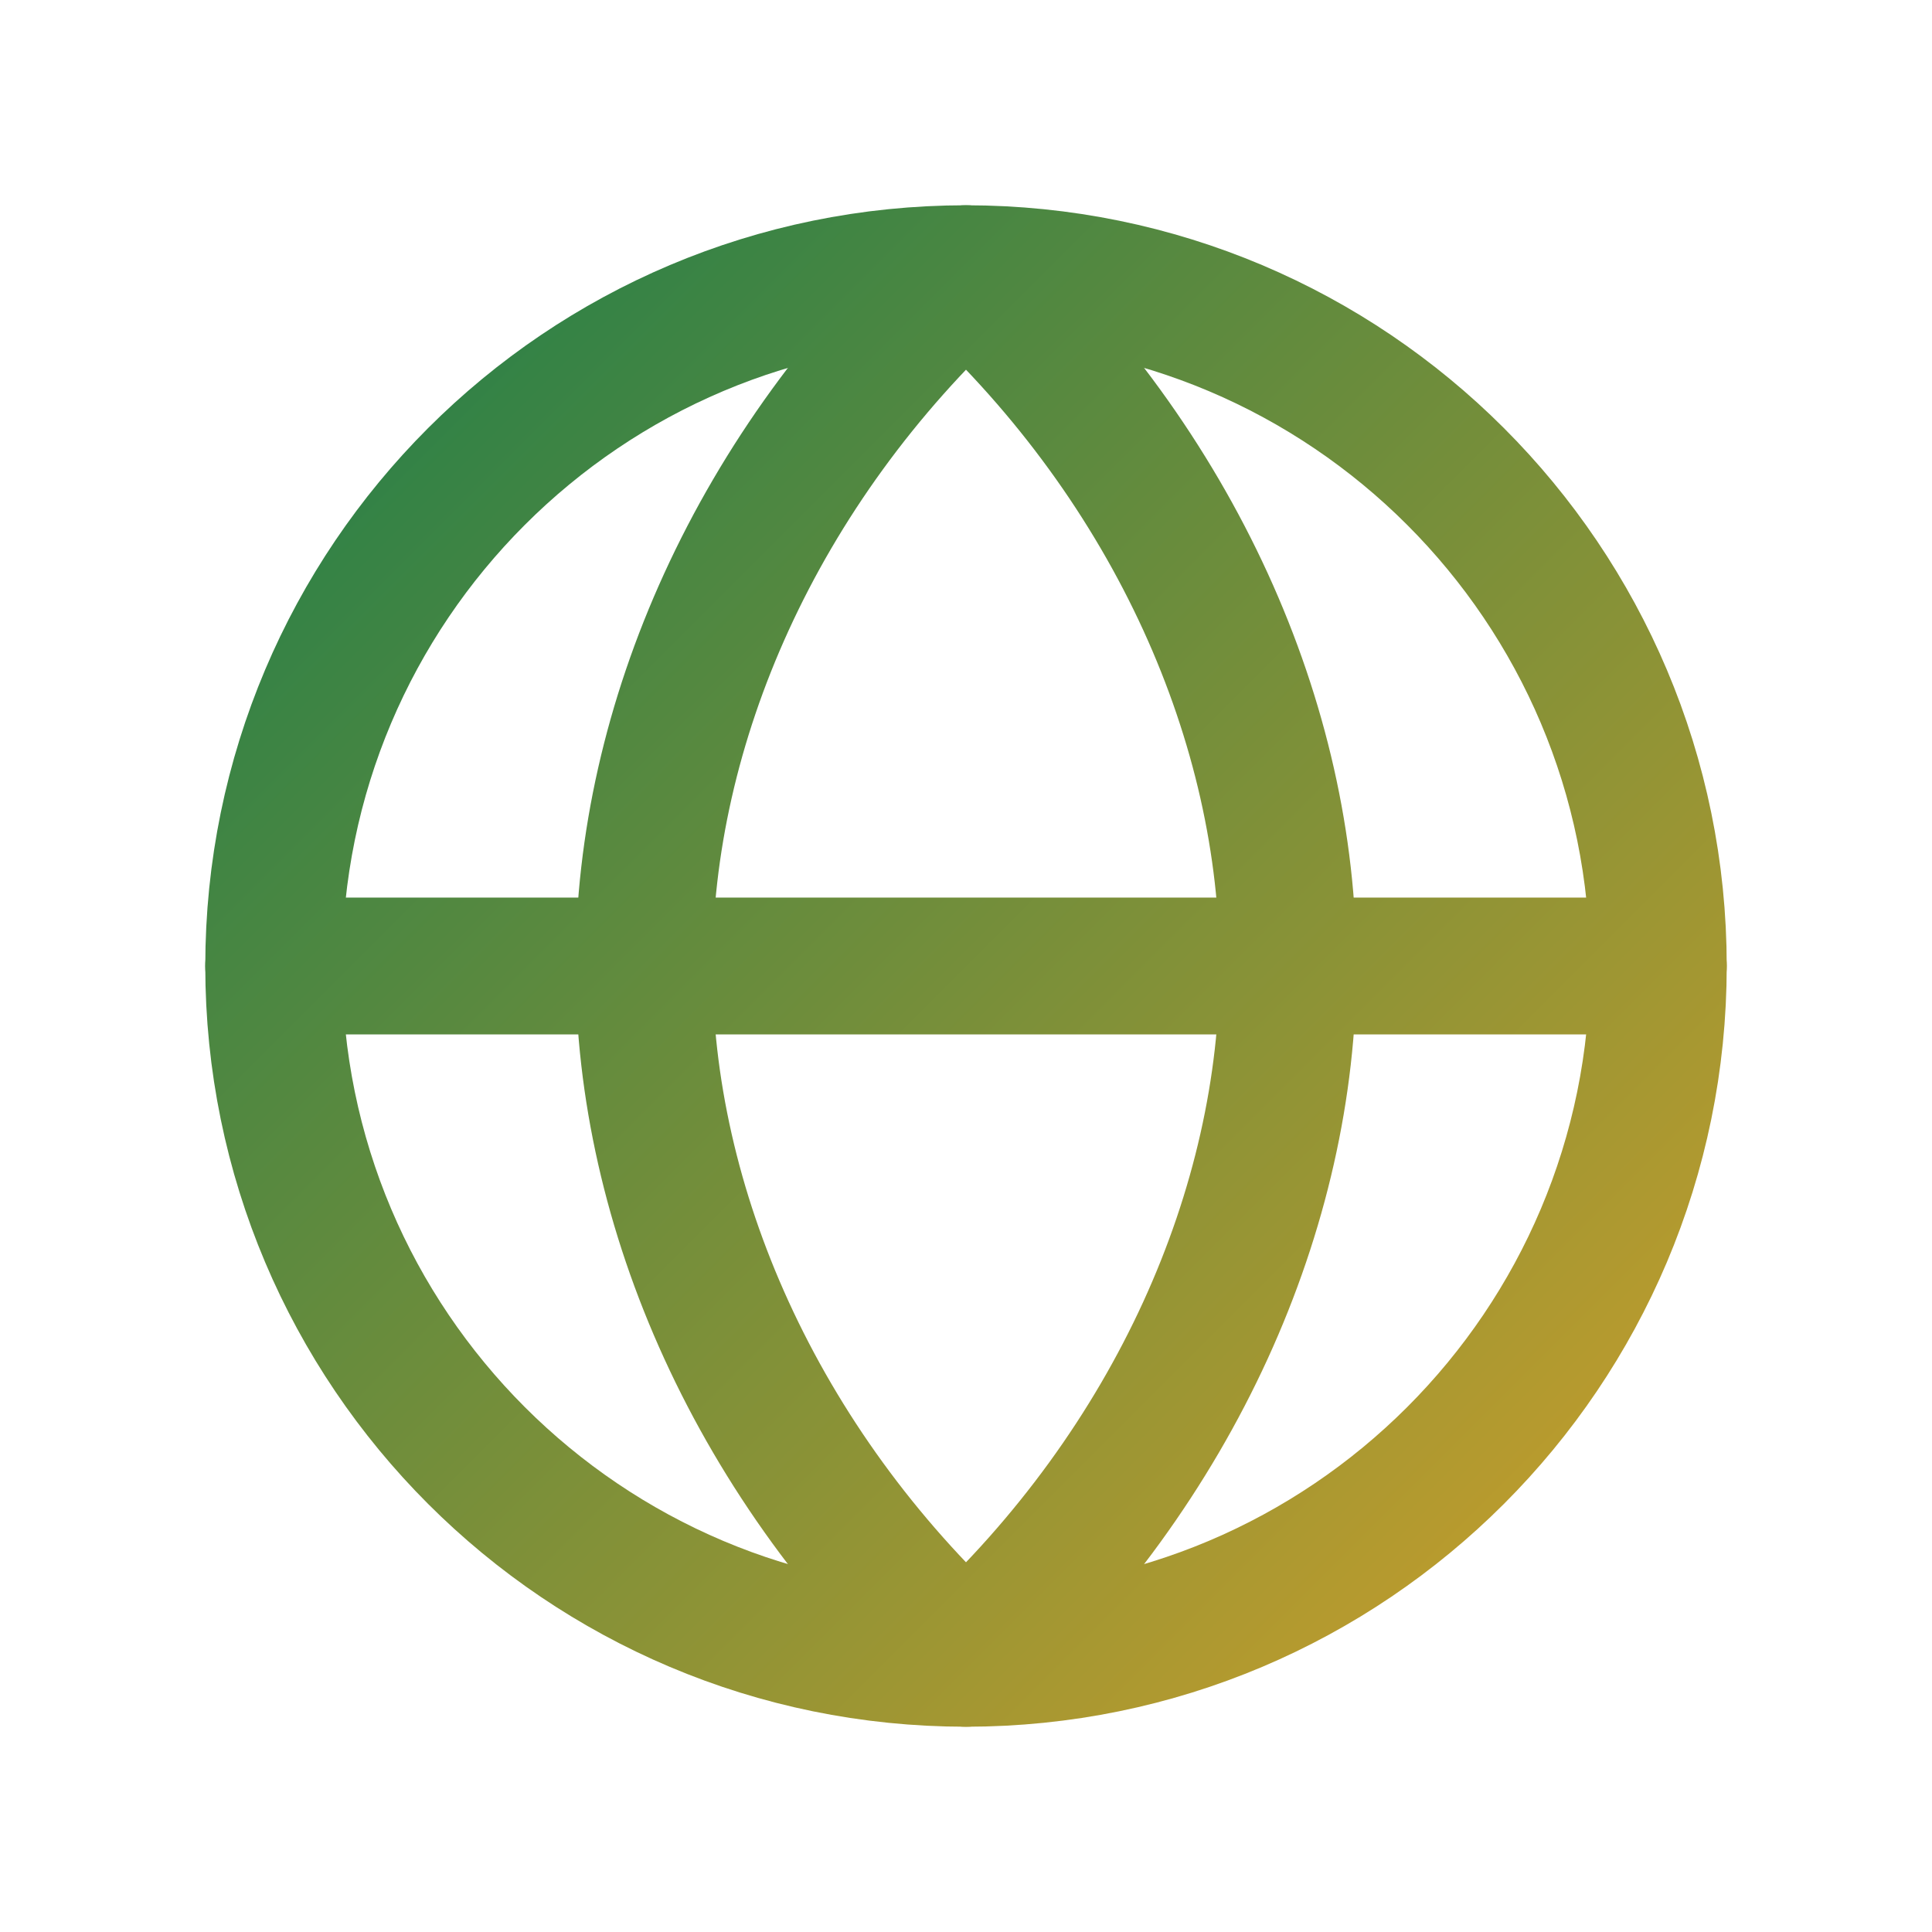
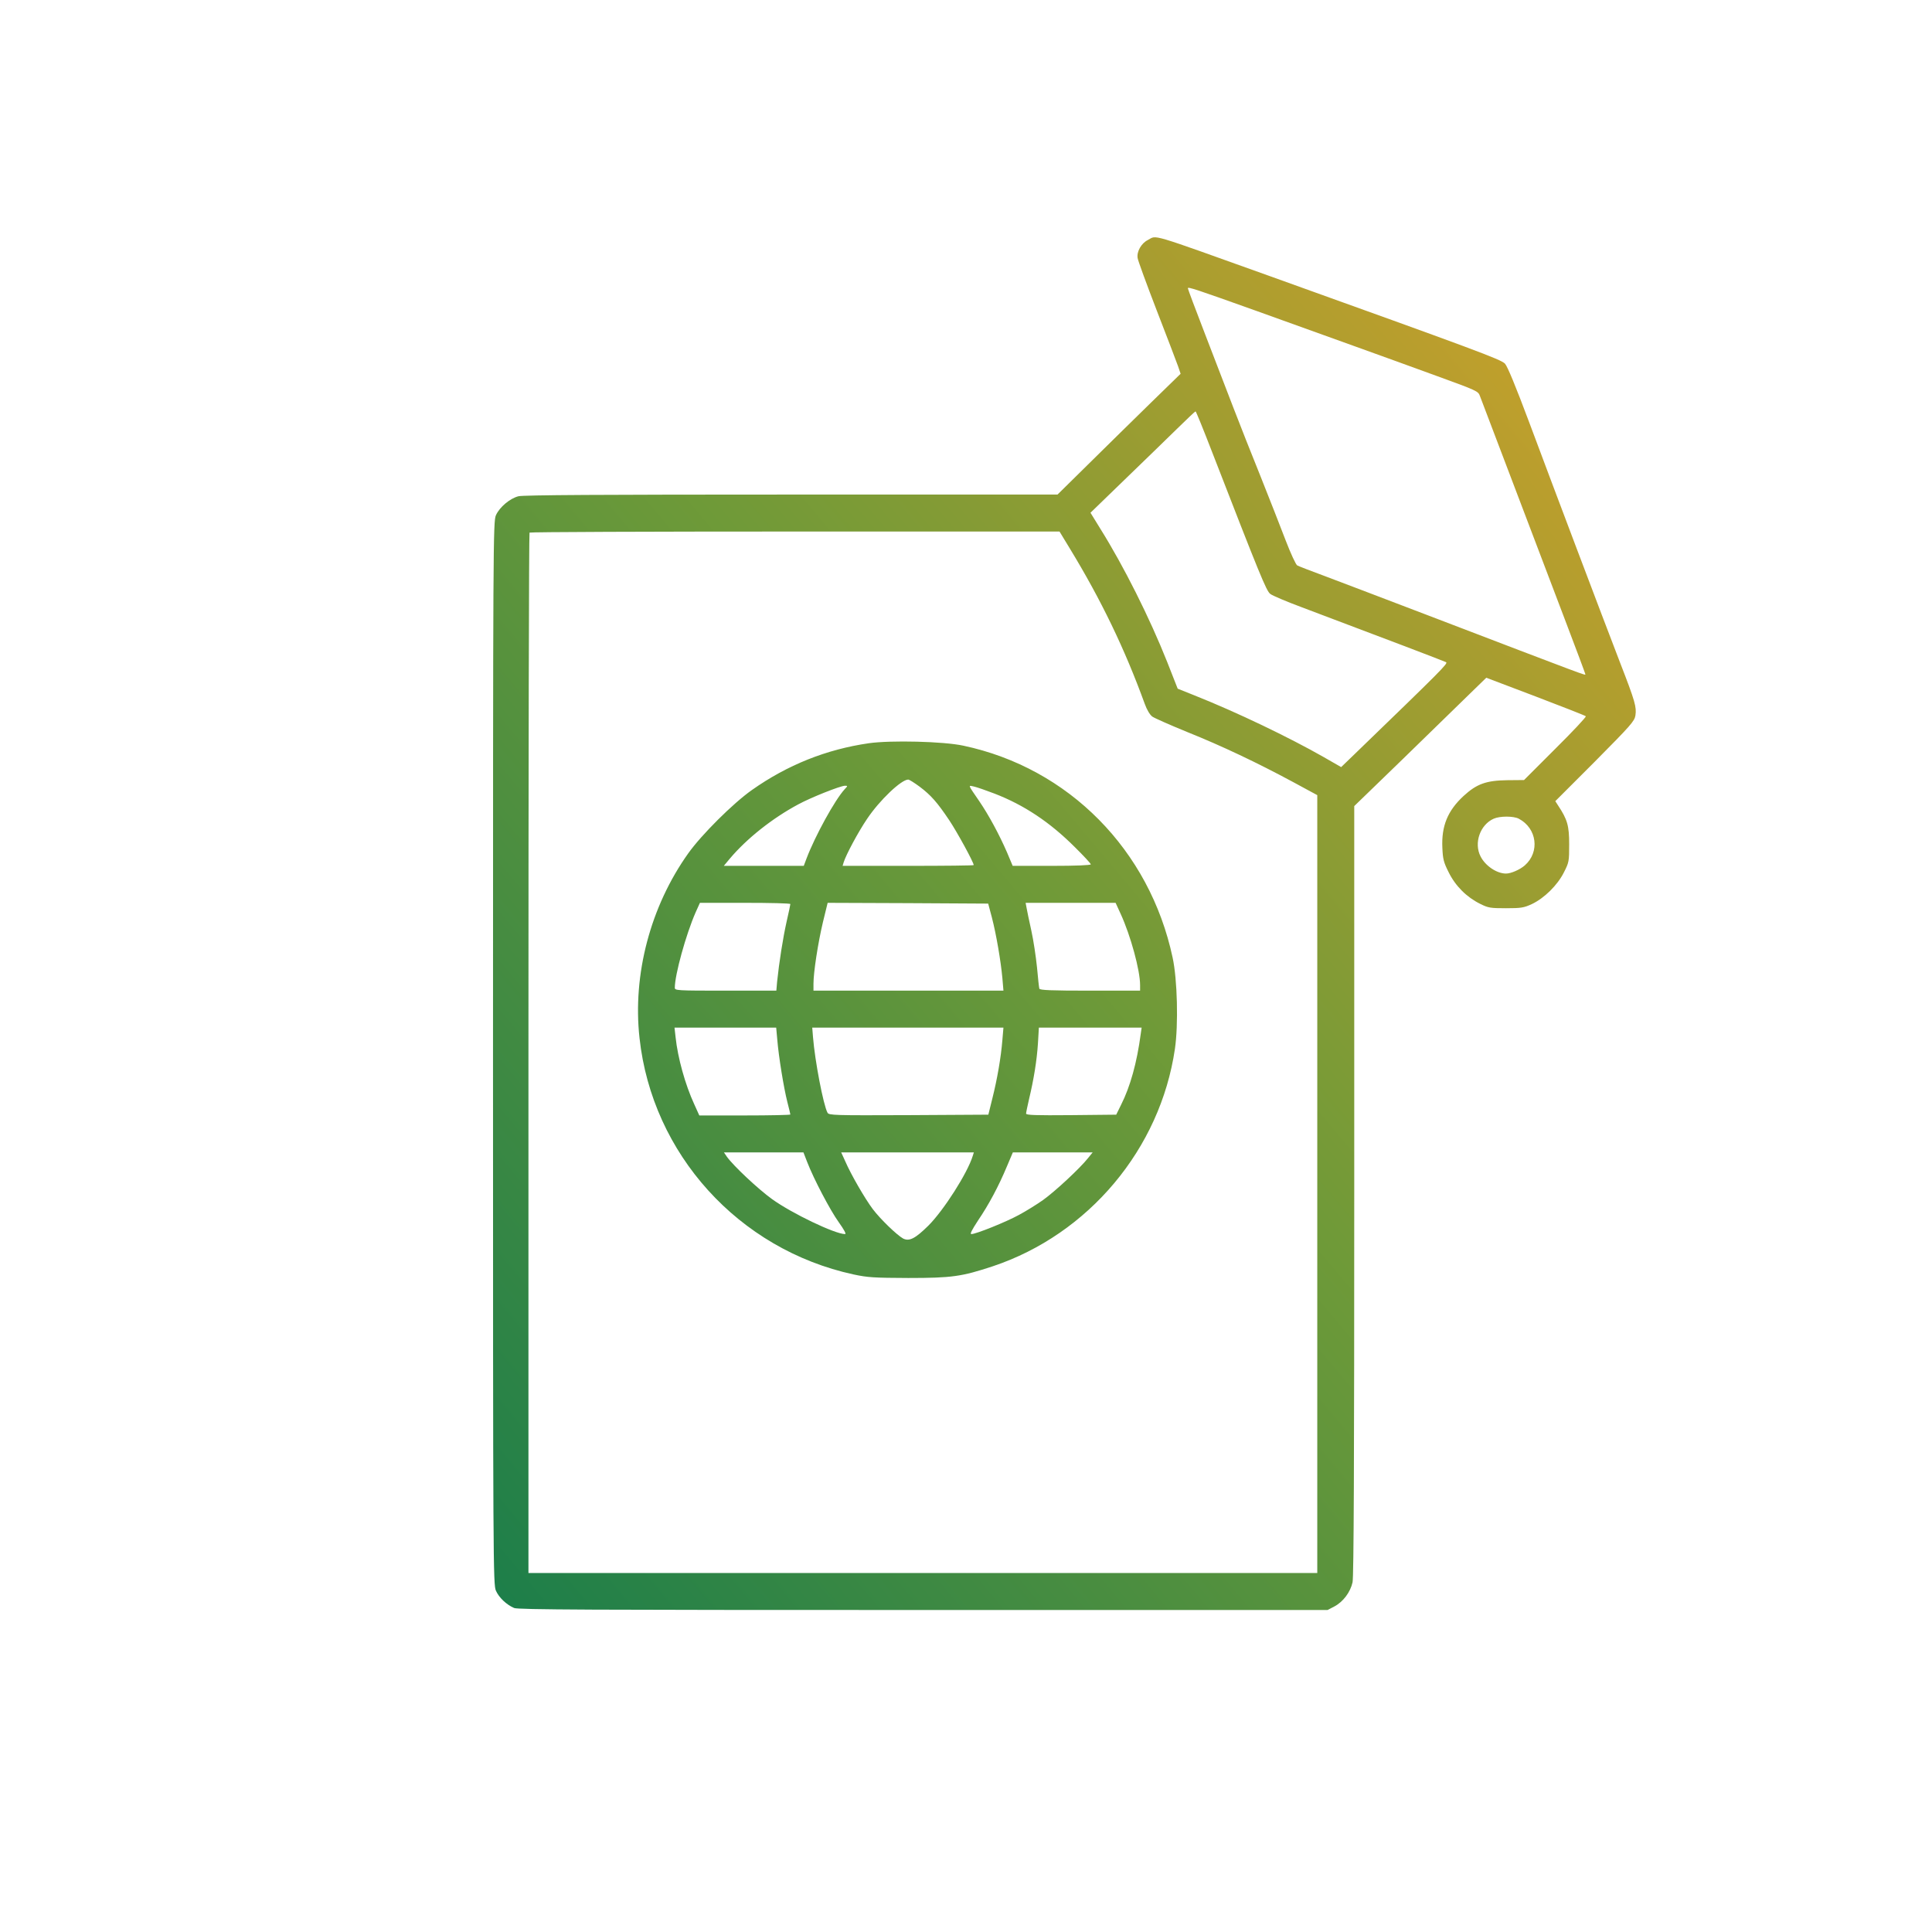
- <svg xmlns="http://www.w3.org/2000/svg" viewBox="0 0 24 24" fill="none" stroke="url(#g)" stroke-width="1.7" stroke-linecap="round" stroke-linejoin="round">
+ <svg xmlns="http://www.w3.org/2000/svg" version="1.0" width="200" height="200" viewBox="0 0 1254 1254" preserveAspectRatio="xMidYMid meet">
  <defs>
-     <linearGradient id="g" x1="3" y1="3" x2="21" y2="21" gradientUnits="userSpaceOnUse">
+     <linearGradient id="g" x1="0" y1="0" x2="1" y2="1">
      <stop offset="0" stop-color="#1c7e4a" />
-       <stop offset="1" stop-color="#cf9f2a" />
+       <stop offset="0.5" stop-color="#6f9a38" />
+       <stop offset="1" stop-color="#d4a029" />
    </linearGradient>
  </defs>
-   <circle cx="12" cy="12" r="8.6" />
-   <path d="M3.4 12h17.2" />
-   <path d="M12 3.4c2.6 2.4 4 5.6 4 8.6s-1.4 6.2-4 8.6c-2.6-2.4-4-5.6-4-8.6s1.4-6.2 4-8.6Z" />
+   <g transform="translate(0,1254) scale(0.1,-0.1)" fill="url(#g)" stroke="none">
+     <path d="M7450 10982 c-42 -21 -73 -75 -66 -117 2 -16 58 -169 124 -340 66 -170 128 -333 138 -361 l17 -50 -194 -189 c-107 -104 -286 -281 -399 -392 l-206 -203 -1727 0 c-1228 0 -1741 -3 -1772 -11 -55 -14 -122 -70 -146 -123 -18 -40 -19 -161 -19 -3491 0 -3326 1 -3451 19 -3490 20 -45 69 -91 118 -112 27 -11 478 -13 2656 -13 l2624 0 44 23 c57 30 104 93 118 157 8 36 11 780 11 2544 l0 2494 318 308 c174 170 367 357 428 417 l111 108 319 -121 c175 -67 322 -124 327 -129 4 -4 -85 -99 -197 -210 l-204 -204 -109 -1 c-137 -2 -198 -24 -283 -102 -104 -96 -145 -196 -138 -338 3 -71 8 -93 41 -158 44 -89 116 -161 205 -205 52 -26 66 -28 167 -28 98 0 116 3 168 27 80 38 166 122 208 206 33 65 34 71 34 182 0 120 -11 160 -72 252 l-18 28 257 257 c233 235 257 262 263 299 8 55 -1 89 -100 344 -116 301 -428 1126 -588 1555 -91 243 -143 368 -159 385 -28 28 -187 87 -1518 565 -810 290 -738 269 -800 237z m705 -460 c439 -158 866 -311 1164 -420 269 -98 275 -100 287 -133 14 -37 334 -879 550 -1447 74 -194 134 -355 134 -358 0 -9 40 -24 -1045 391 -264 101 -554 211 -644 245 -90 33 -172 65 -181 70 -9 5 -42 76 -75 162 -32 84 -105 270 -162 413 -58 143 -138 346 -178 450 -40 105 -123 319 -184 478 -61 158 -111 291 -111 296 0 11 53 -7 445 -147z m-288 -915 c311 -801 352 -902 378 -922 14 -11 106 -50 203 -86 536 -202 925 -350 938 -357 14 -8 -27 -49 -596 -599 l-85 -82 -115 66 c-223 127 -564 291 -836 399 l-110 44 -68 173 c-114 287 -283 624 -434 865 l-64 104 223 216 c123 119 276 267 339 329 63 62 117 113 120 113 3 0 51 -118 107 -263z m-925 -624 c206 -338 358 -654 488 -1011 14 -39 33 -71 49 -83 14 -10 116 -55 226 -100 225 -90 456 -200 688 -325 l157 -85 0 -2525 0 -2524 -2560 0 -2560 0 0 3373 c0 1856 3 3377 7 3380 3 4 779 7 1723 7 l1717 0 65 -107z m2916 -1757 c118 -62 138 -216 39 -303 -32 -28 -90 -53 -122 -53 -60 0 -134 50 -165 111 -45 87 -3 206 85 245 40 18 129 18 163 0z M5640 7716 c-277 -40 -529 -141 -760 -304 -122 -86 -327 -290 -413 -411 -245 -344 -362 -786 -316 -1199 82 -752 643 -1372 1389 -1534 93 -20 133 -22 355 -23 284 0 346 9 549 76 622 208 1087 762 1182 1411 23 157 16 451 -15 593 -149 698 -674 1230 -1358 1375 -129 28 -471 36 -613 16z m329 -282 c73 -55 114 -101 193 -219 50 -75 158 -272 158 -290 0 -3 -192 -5 -426 -5 l-425 0 7 23 c15 49 95 198 152 282 81 121 222 255 267 255 7 0 40 -21 74 -46z m-486 -16 c-65 -71 -193 -305 -248 -450 l-18 -48 -259 0 -260 0 40 48 c110 130 275 261 443 351 83 45 272 120 303 121 19 0 19 -1 -1 -22z m972 -29 c192 -74 360 -186 521 -347 57 -56 104 -107 104 -112 0 -6 -97 -10 -253 -10 l-254 0 -37 88 c-51 117 -118 241 -180 332 -76 111 -73 103 -35 95 19 -4 79 -25 134 -46z m-1325 -717 c0 -4 -11 -56 -25 -117 -23 -103 -48 -261 -61 -387 l-5 -58 -330 0 c-319 0 -329 1 -329 19 0 84 72 345 135 489 l28 62 293 0 c162 0 294 -3 294 -8z m1308 -87 c29 -112 58 -284 68 -392 l7 -83 -617 0 -616 0 0 45 c0 74 29 263 61 398 l31 127 521 -2 521 -3 24 -90z m836 23 c65 -142 126 -366 126 -462 l0 -36 -325 0 c-252 0 -326 3 -329 13 -2 6 -9 68 -15 137 -7 69 -23 177 -37 240 -14 63 -28 130 -31 148 l-6 32 292 0 292 0 33 -72z m-2229 -815 c9 -111 42 -313 65 -404 11 -43 20 -80 20 -83 0 -3 -133 -6 -296 -6 l-295 0 -33 73 c-59 128 -107 302 -121 435 l-7 62 330 0 330 0 7 -77z m1461 -5 c-9 -111 -33 -251 -65 -378 l-26 -105 -517 -3 c-490 -2 -518 -1 -527 16 -27 50 -82 338 -94 490 l-5 62 620 0 621 0 -7 -82z m898 40 c-25 -187 -68 -341 -127 -458 l-32 -65 -292 -3 c-231 -2 -293 0 -293 10 0 7 9 49 19 93 31 129 51 253 58 363 l6 102 334 0 333 0 -6 -42z m-2165 -830 c43 -111 149 -313 205 -391 35 -49 50 -77 41 -77 -65 0 -345 134 -474 227 -90 65 -250 215 -293 275 l-19 28 258 0 258 0 24 -62z m1075 40 c-34 -112 -189 -354 -288 -453 -85 -84 -124 -104 -164 -84 -40 22 -147 125 -197 191 -51 68 -142 225 -179 311 l-26 57 431 0 430 0 -7 -22z m748 -15 c-53 -67 -215 -217 -292 -272 -41 -29 -112 -73 -157 -97 -82 -45 -278 -124 -308 -124 -11 0 2 25 43 88 70 103 134 223 187 350 l39 92 259 0 259 0 -30 -37z" />
+   </g>
</svg>
